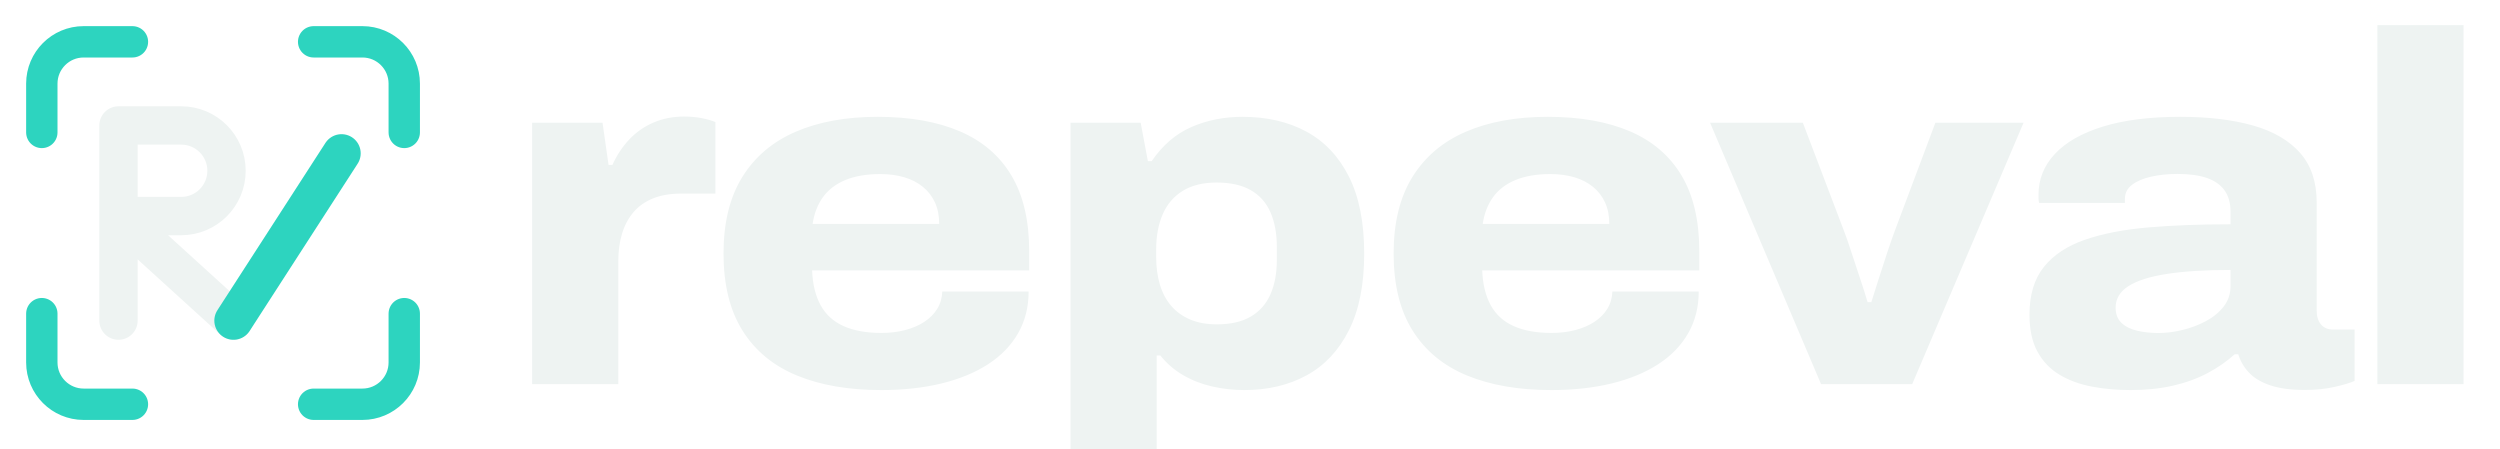
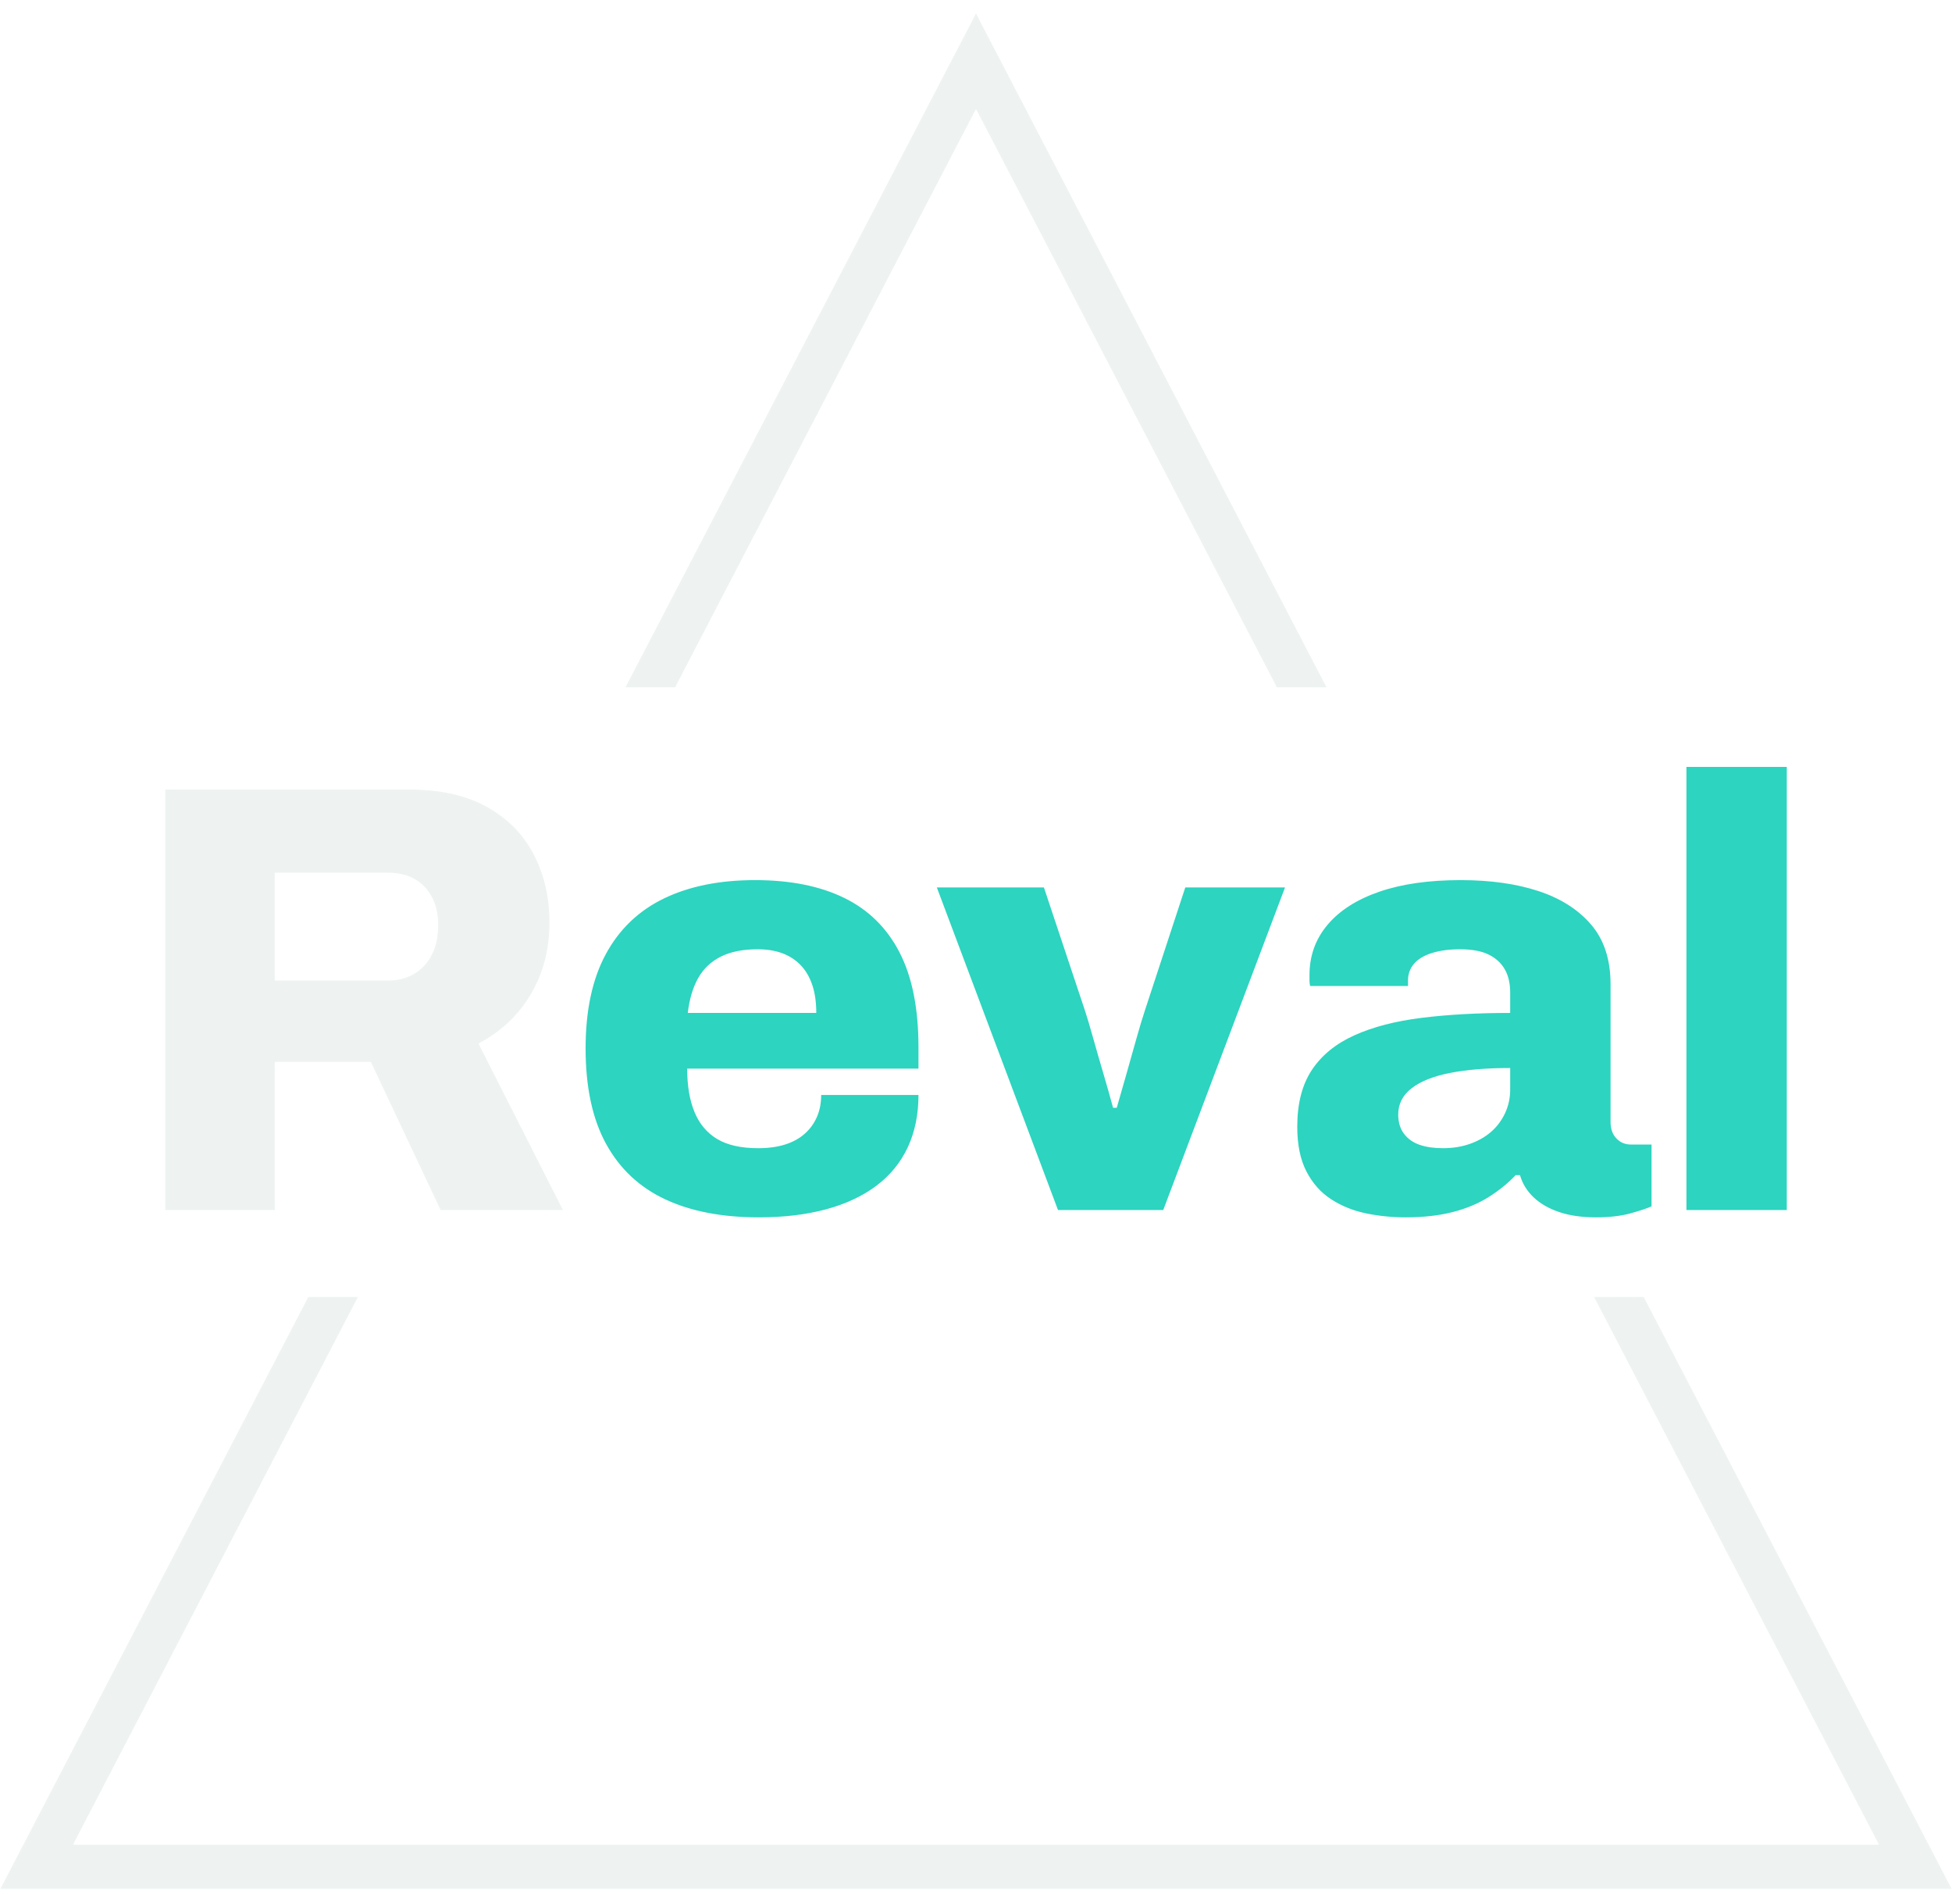
- <svg xmlns="http://www.w3.org/2000/svg" viewBox="0 -775 5044 904" role="img" aria-label="Repeval">
-   <g transform="translate(0 -775) scale(14.0625)">
-     <path fill="none" stroke="#2dd4bf" stroke-width="4.5" stroke-linecap="round" stroke-linejoin="round" d="M6 19V12a6 6 0 0 1 6-6h7M45 6h7a6 6 0 0 1 6 6v7M58 45v7a6 6 0 0 1-6 6h-7M19 58h-7a6 6 0 0 1-6-6v-7" />
-     <path fill="none" stroke="#eef3f2" stroke-width="5.5" stroke-linecap="round" stroke-linejoin="round" d="M17 46V18h9a6.5 6.5 0 0 1 0 13h-9L33.5 46" />
-     <path fill="none" stroke="#2dd4bf" stroke-width="5.5" stroke-linecap="round" d="M33.5 46L49 22" />
-   </g>
-   <path fill="#eef3f2" transform="translate(1010 0)" d="M63.598 0.0V-527.306H205.677L217.829 -442.18H225.57Q238.984 -471.859 259.865 -493.896Q280.745 -515.933 308.825 -527.891Q336.905 -539.85 370.07 -539.85Q389.203 -539.85 405.591 -536.676Q421.978 -533.503 433.381 -528.739V-384.425H364.522Q331.268 -384.425 307.185 -374.569Q283.103 -364.712 267.733 -346.432Q252.362 -328.151 244.917 -303.205Q237.471 -278.258 237.471 -247.835V0.0Z M767.89 12.0Q669.272 12.0 597.927 -17.37Q526.582 -46.739 488.181 -107.87Q449.78 -169.0 449.78 -263.543Q449.78 -356.799 487.69 -417.92Q525.6 -479.042 595.336 -509.174Q665.071 -539.306 760.794 -539.306Q858.431 -539.306 926.769 -509.955Q995.108 -480.603 1030.799 -420.626Q1066.49 -360.649 1066.49 -268.036V-229.45H628.508Q630.162 -187.254 645.8 -158.967Q661.438 -130.68 692.179 -116.969Q722.921 -103.258 768.395 -103.258Q794.132 -103.258 816.265 -109.038Q838.397 -114.819 854.97 -125.685Q871.542 -136.55 881.005 -152.024Q890.467 -167.498 891.124 -186.866H1065.352Q1065.352 -139.905 1044.184 -102.821Q1023.016 -65.736 983.687 -40.221Q944.357 -14.706 889.601 -1.353Q834.846 12.0 767.89 12.0ZM629.527 -323.199H884.937Q884.937 -347.758 876.416 -366.396Q867.895 -385.034 852.137 -397.933Q836.38 -410.833 814.544 -417.322Q792.708 -423.811 766.102 -423.811Q724.864 -423.811 695.874 -411.877Q666.884 -399.943 650.564 -377.457Q634.244 -354.972 629.527 -323.199Z M1149.88 189.111V-527.306H1291.439L1305.943 -449.914H1313.683Q1346.572 -498.15 1393.83 -518.728Q1441.088 -539.306 1496.763 -539.306Q1570.553 -539.306 1625.675 -509.533Q1680.796 -479.759 1711.593 -418.618Q1742.389 -357.477 1742.389 -263.243Q1742.389 -169.766 1711.583 -108.657Q1680.778 -47.547 1626.332 -17.773Q1571.886 12.0 1500.397 12.0Q1467.429 12.0 1435.622 4.737Q1403.815 -2.525 1376.997 -18.136Q1350.179 -33.746 1331.038 -57.858H1323.754V189.111ZM1444.989 -120.583Q1487.087 -120.583 1513.81 -136.399Q1540.533 -152.216 1553.329 -181.364Q1566.126 -210.513 1566.126 -250.415V-276.699Q1566.126 -317.318 1553.329 -346.585Q1540.533 -375.853 1513.591 -391.288Q1486.648 -406.723 1444.551 -406.723Q1403.403 -406.723 1376.21 -389.855Q1349.017 -372.987 1335.863 -342.642Q1322.708 -312.298 1322.708 -271.65V-256.157Q1322.708 -226.03 1330.129 -201.053Q1337.55 -176.077 1352.694 -158.264Q1367.837 -140.451 1390.906 -130.517Q1413.975 -120.583 1444.989 -120.583Z M2119.89 12.0Q2021.272 12.0 1949.927 -17.37Q1878.582 -46.739 1840.181 -107.87Q1801.78 -169.0 1801.78 -263.543Q1801.78 -356.799 1839.69 -417.92Q1877.6 -479.042 1947.336 -509.174Q2017.071 -539.306 2112.794 -539.306Q2210.431 -539.306 2278.769 -509.955Q2347.108 -480.603 2382.799 -420.626Q2418.49 -360.649 2418.49 -268.036V-229.45H1980.508Q1982.162 -187.254 1997.8 -158.967Q2013.438 -130.68 2044.179 -116.969Q2074.921 -103.258 2120.395 -103.258Q2146.132 -103.258 2168.265 -109.038Q2190.397 -114.819 2206.97 -125.685Q2223.542 -136.55 2233.005 -152.024Q2242.467 -167.498 2243.124 -186.866H2417.352Q2417.352 -139.905 2396.184 -102.821Q2375.016 -65.736 2335.687 -40.221Q2296.357 -14.706 2241.601 -1.353Q2186.846 12.0 2119.89 12.0ZM1981.527 -323.199H2236.937Q2236.937 -347.758 2228.416 -366.396Q2219.895 -385.034 2204.137 -397.933Q2188.38 -410.833 2166.544 -417.322Q2144.708 -423.811 2118.102 -423.811Q2076.864 -423.811 2047.874 -411.877Q2018.884 -399.943 2002.564 -377.457Q1986.244 -354.972 1981.527 -323.199Z M2664.138 0.0 2440.283 -527.306H2627.447L2710.675 -308.447Q2716.612 -293.254 2724.897 -267.577Q2733.182 -241.9 2742.391 -214.681Q2751.6 -187.462 2758.06 -165.362H2765.587Q2772.308 -186.683 2780.919 -213.773Q2789.531 -240.862 2798.109 -266.658Q2806.686 -292.453 2812.86 -308.968L2894.807 -527.306H3072.711L2848.053 0.0Z M3288.12 12.0Q3247.708 12.0 3210.981 5.105Q3174.254 -1.79 3145.736 -18.696Q3117.218 -35.602 3100.947 -65.19Q3084.675 -94.778 3084.675 -140.142Q3084.675 -200.094 3113.705 -236.389Q3142.735 -272.683 3196.542 -291.273Q3250.349 -309.863 3324.826 -316.182Q3399.304 -322.5 3490.287 -322.5V-347.747Q3490.287 -373.918 3478.39 -390.693Q3466.493 -407.468 3443.085 -415.758Q3419.677 -424.048 3383.274 -424.048Q3354.347 -424.048 3330.042 -418.554Q3305.737 -413.059 3291.468 -402.039Q3277.199 -391.018 3277.199 -373.707V-365.58H3104.08Q3103.08 -369.818 3102.97 -373.381Q3102.86 -376.945 3102.86 -381.876Q3102.86 -428.966 3135.927 -464.437Q3168.993 -499.908 3232.797 -519.607Q3296.601 -539.306 3388.643 -539.306Q3474.135 -539.306 3535.784 -521.746Q3597.432 -504.186 3630.796 -466.346Q3664.16 -428.505 3664.16 -366.396V-148.17Q3664.16 -130.801 3672.763 -120.46Q3681.366 -110.12 3697.311 -110.12H3740.604V-6.393Q3727.952 -0.763 3700.864 5.5Q3673.775 11.763 3639.746 11.763Q3598.542 11.763 3570.959 2.595Q3543.376 -6.572 3527.828 -22.947Q3512.28 -39.322 3505.914 -60.193H3498.671Q3475 -38.663 3443.843 -22.169Q3412.686 -5.676 3374.019 3.162Q3335.353 12.0 3288.12 12.0ZM3344.723 -103.099Q3368.14 -103.099 3393.445 -109.237Q3418.75 -115.374 3440.791 -127.164Q3462.833 -138.953 3476.56 -156.634Q3490.287 -174.314 3490.287 -197.423V-230.363Q3413.319 -230.363 3361.642 -222.297Q3309.964 -214.231 3284.221 -197.624Q3258.478 -181.017 3258.478 -154.346Q3258.478 -134.643 3270.418 -123.441Q3282.357 -112.239 3302.135 -107.669Q3321.914 -103.099 3344.723 -103.099Z M3786.598 0.0V-724.306H3960.471V0.0Z" />
+ <svg xmlns="http://www.w3.org/2000/svg" viewBox="-195 -1977 3190 3110" role="img" aria-label="Reval">
+   <defs>
+     <clipPath id="gap-d">
+       <rect x="-195" y="-1977" width="3190" height="1123" />
+       <rect x="-195" y="142" width="3190" height="991" />
+     </clipPath>
+   </defs>
+   <path clip-path="url(#gap-d)" d="M1400 -1877L2935 1073H-135Z" fill="none" stroke="#eef3f2" stroke-width="72" stroke-linejoin="miter" stroke-miterlimit="4" />
+   <path fill="#eef3f2" d="M75 0V-687H474Q550 -687 601.0 -658.5Q652 -630 677.5 -580.5Q703 -531 703 -470Q703 -404 672.5 -352.5Q642 -301 587 -272L725 0H525L411 -242H254V0ZM254 -375H439Q476 -375 498.5 -399.5Q521 -424 521 -465Q521 -492 511.0 -511.0Q501 -530 483.0 -540.5Q465 -551 439 -551H254Z" />
+   <path fill="#2dd4bf" d="M1045.0 12Q955.0 12 892.0 -17.5Q829.0 -47 795.5 -108.0Q762.0 -169 762.0 -264Q762.0 -357 795.0 -418.0Q828.0 -479 890.0 -509.0Q952.0 -539 1039.0 -539Q1125.0 -539 1184.5 -510.0Q1244.0 -481 1275.0 -421.0Q1306.0 -361 1306.0 -266V-231H928.0Q928.0 -189 940.0 -160.0Q952.0 -131 977.0 -116.0Q1002.0 -101 1044.0 -101Q1069.0 -101 1088.0 -107.0Q1107.0 -113 1120.0 -124.5Q1133.0 -136 1140.0 -152.0Q1147.0 -168 1147.0 -188H1306.0Q1306.0 -140 1288.5 -102.5Q1271.0 -65 1237.0 -39.5Q1203.0 -14 1154.5 -1.0Q1106.0 12 1045.0 12ZM929.0 -322H1139.0Q1139.0 -348 1132.5 -367.5Q1126.0 -387 1113.5 -400.0Q1101.0 -413 1083.5 -419.5Q1066.0 -426 1043.0 -426Q1007.0 -426 983.0 -414.0Q959.0 -402 946.0 -379.0Q933.0 -356 929.0 -322Z M1534.0 0 1336.0 -527H1511.0L1578.0 -326Q1583.0 -311 1591.0 -282.5Q1599.0 -254 1608.0 -223.5Q1617.0 -193 1624.0 -167H1630.0Q1637.0 -191 1645.5 -221.0Q1654.0 -251 1662.0 -279.5Q1670.0 -308 1676.0 -326L1742.0 -527H1905.0L1706.0 0Z M2102.0 12Q2069.0 12 2037.5 5.5Q2006.0 -1 1980.5 -17.5Q1955.0 -34 1940.0 -63.0Q1925.0 -92 1925.0 -136Q1925.0 -193 1949.0 -229.0Q1973.0 -265 2018.5 -285.5Q2064.0 -306 2128.5 -314.0Q2193.0 -322 2273.0 -322V-355Q2273.0 -378 2264.0 -393.5Q2255.0 -409 2237.5 -417.5Q2220.0 -426 2191.0 -426Q2165.0 -426 2145.5 -420.0Q2126.0 -414 2116.0 -402.5Q2106.0 -391 2106.0 -375V-366H1946.0Q1945.0 -371 1945.0 -374.5Q1945.0 -378 1945.0 -384Q1945.0 -431 1974.5 -466.0Q2004.0 -501 2059.0 -520.0Q2114.0 -539 2192.0 -539Q2265.0 -539 2319.5 -521.0Q2374.0 -503 2405.5 -466.0Q2437.0 -429 2437.0 -369V-144Q2437.0 -127 2446.5 -117.0Q2456.0 -107 2470.0 -107H2504.0V-6Q2493.0 -1 2469.5 5.5Q2446.0 12 2413.0 12Q2379.0 12 2353.5 3.5Q2328.0 -5 2311.5 -20.5Q2295.0 -36 2289.0 -57H2282.0Q2263.0 -37 2237.5 -21.0Q2212.0 -5 2178.5 3.5Q2145.0 12 2102.0 12ZM2163.0 -101Q2187.0 -101 2207.0 -108.0Q2227.0 -115 2241.5 -127.5Q2256.0 -140 2264.5 -158.0Q2273.0 -176 2273.0 -197V-232Q2216.0 -232 2175.0 -224.0Q2134.0 -216 2112.0 -199.0Q2090.0 -182 2090.0 -156Q2090.0 -137 2099.5 -124.5Q2109.0 -112 2125.0 -106.5Q2141.0 -101 2163.0 -101Z M2561.0 0V-724H2725.0V0Z" />
</svg>
